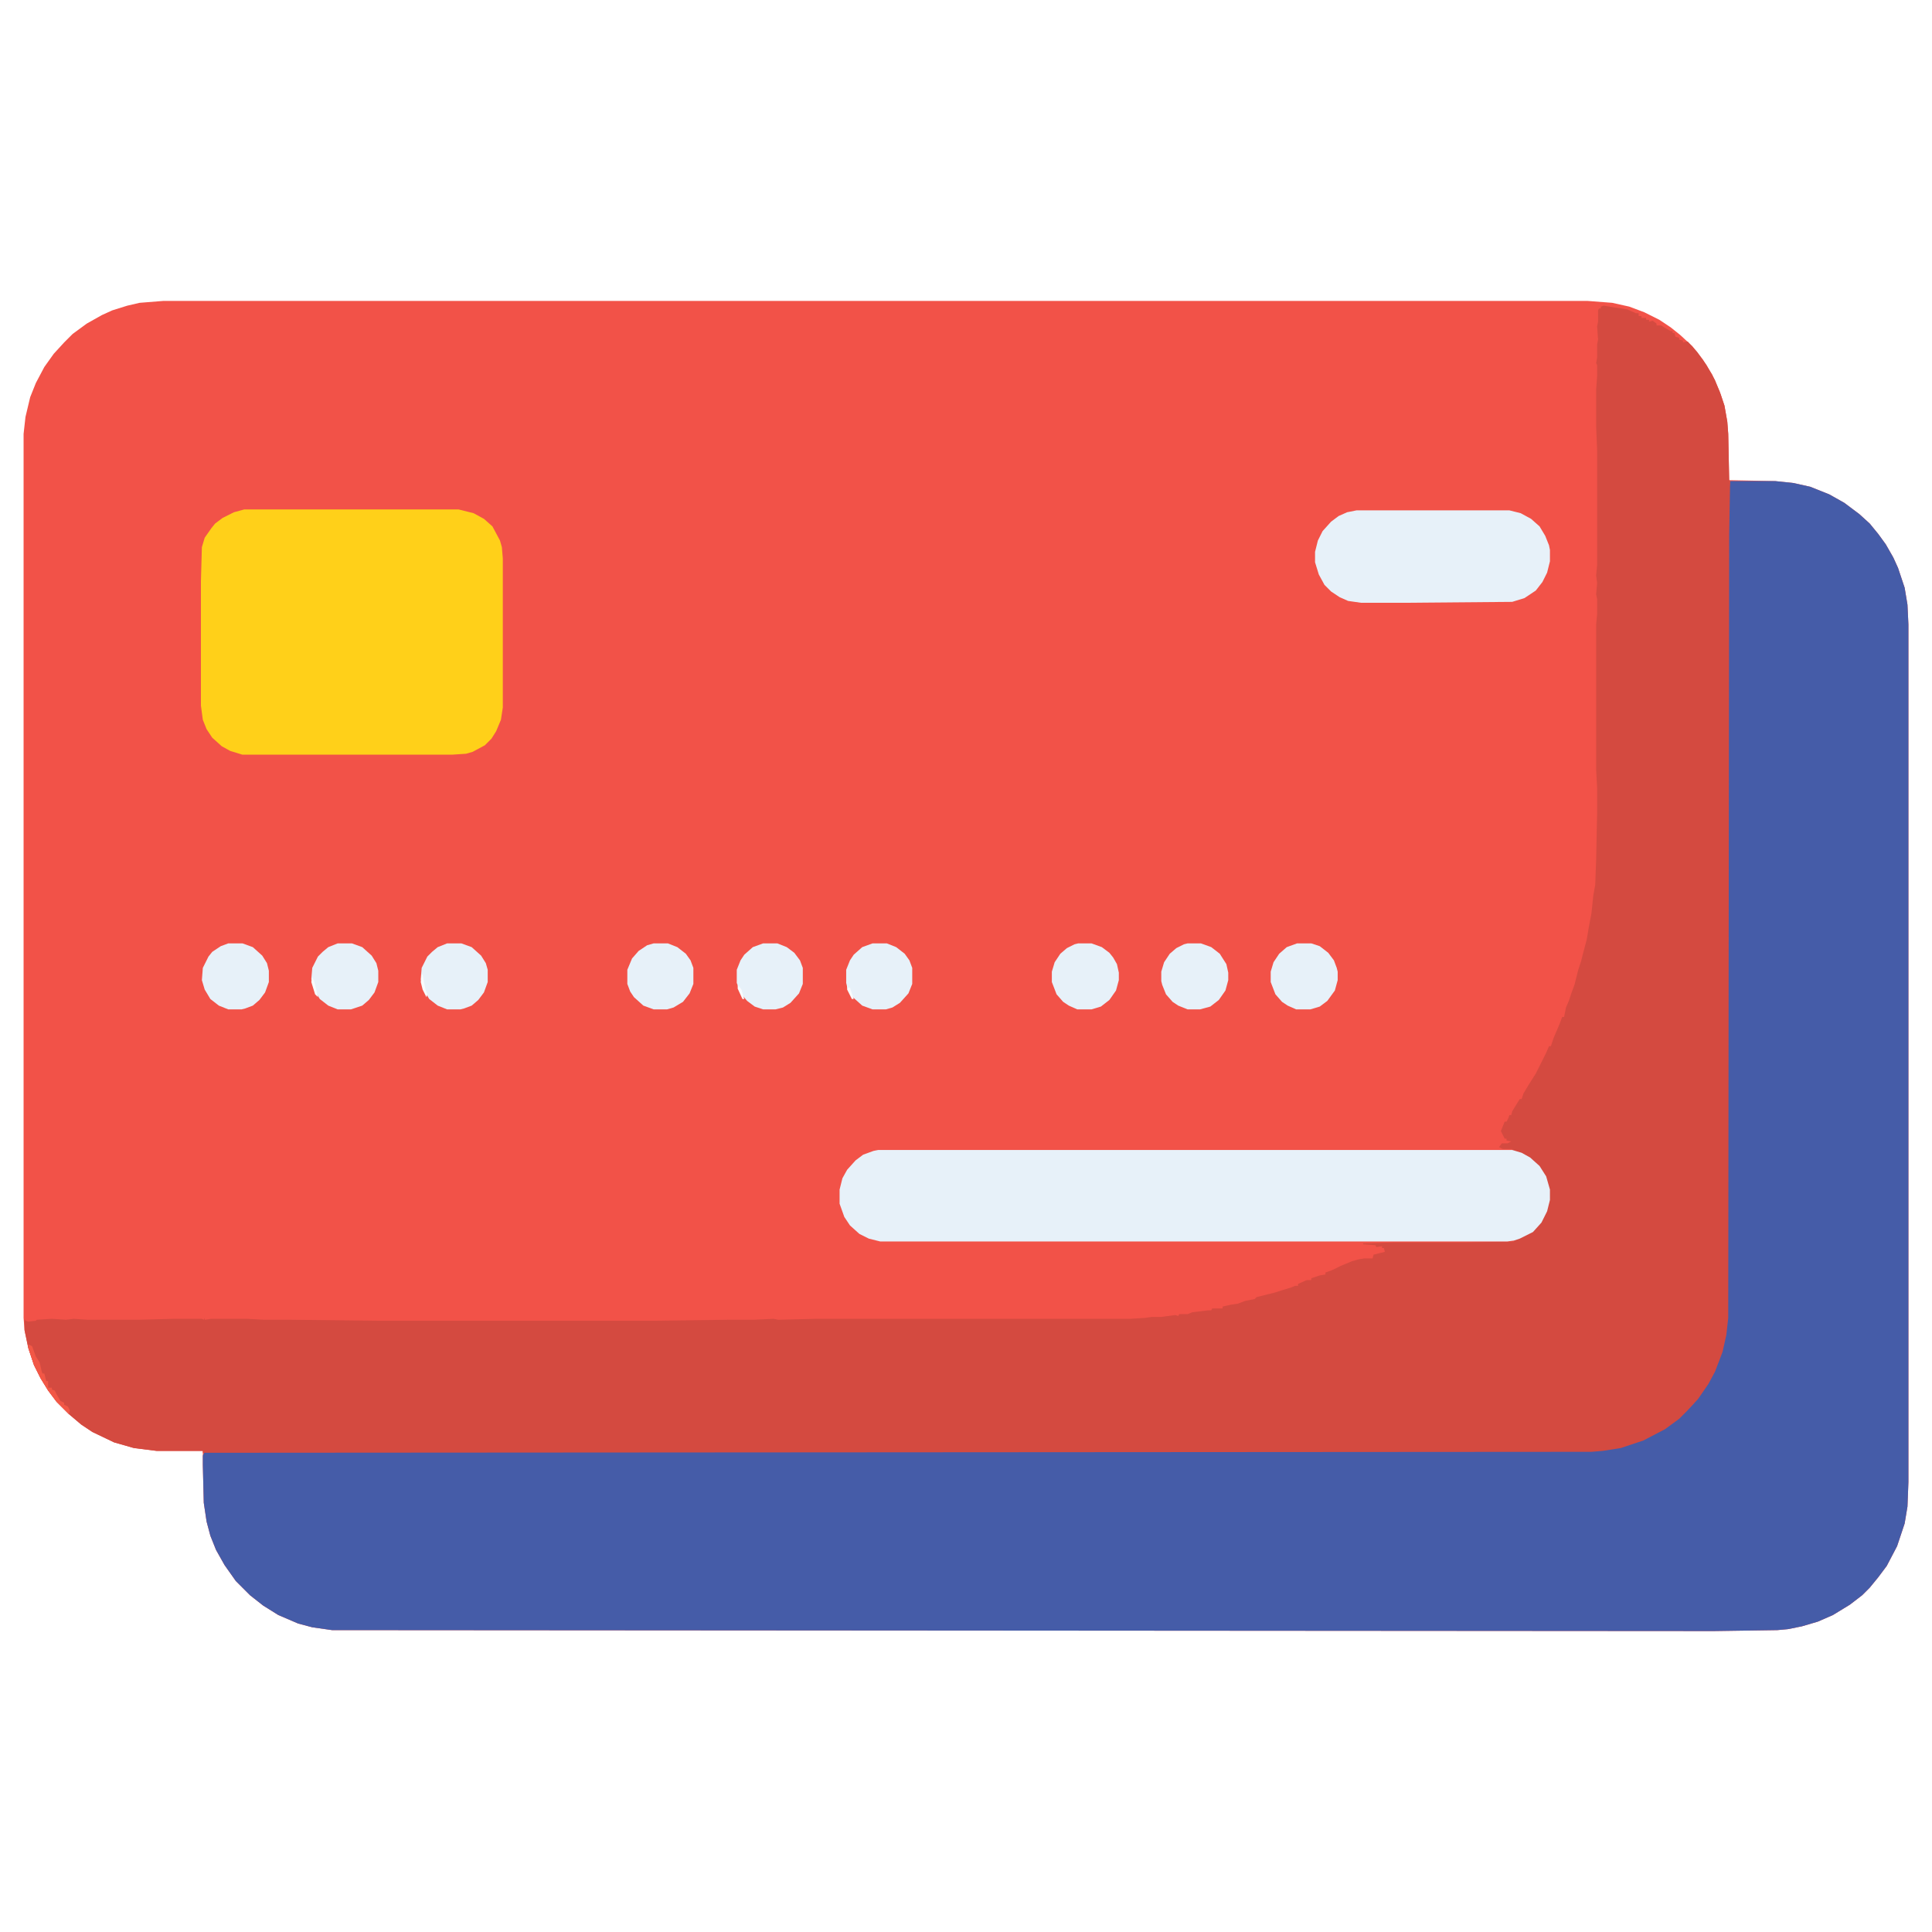
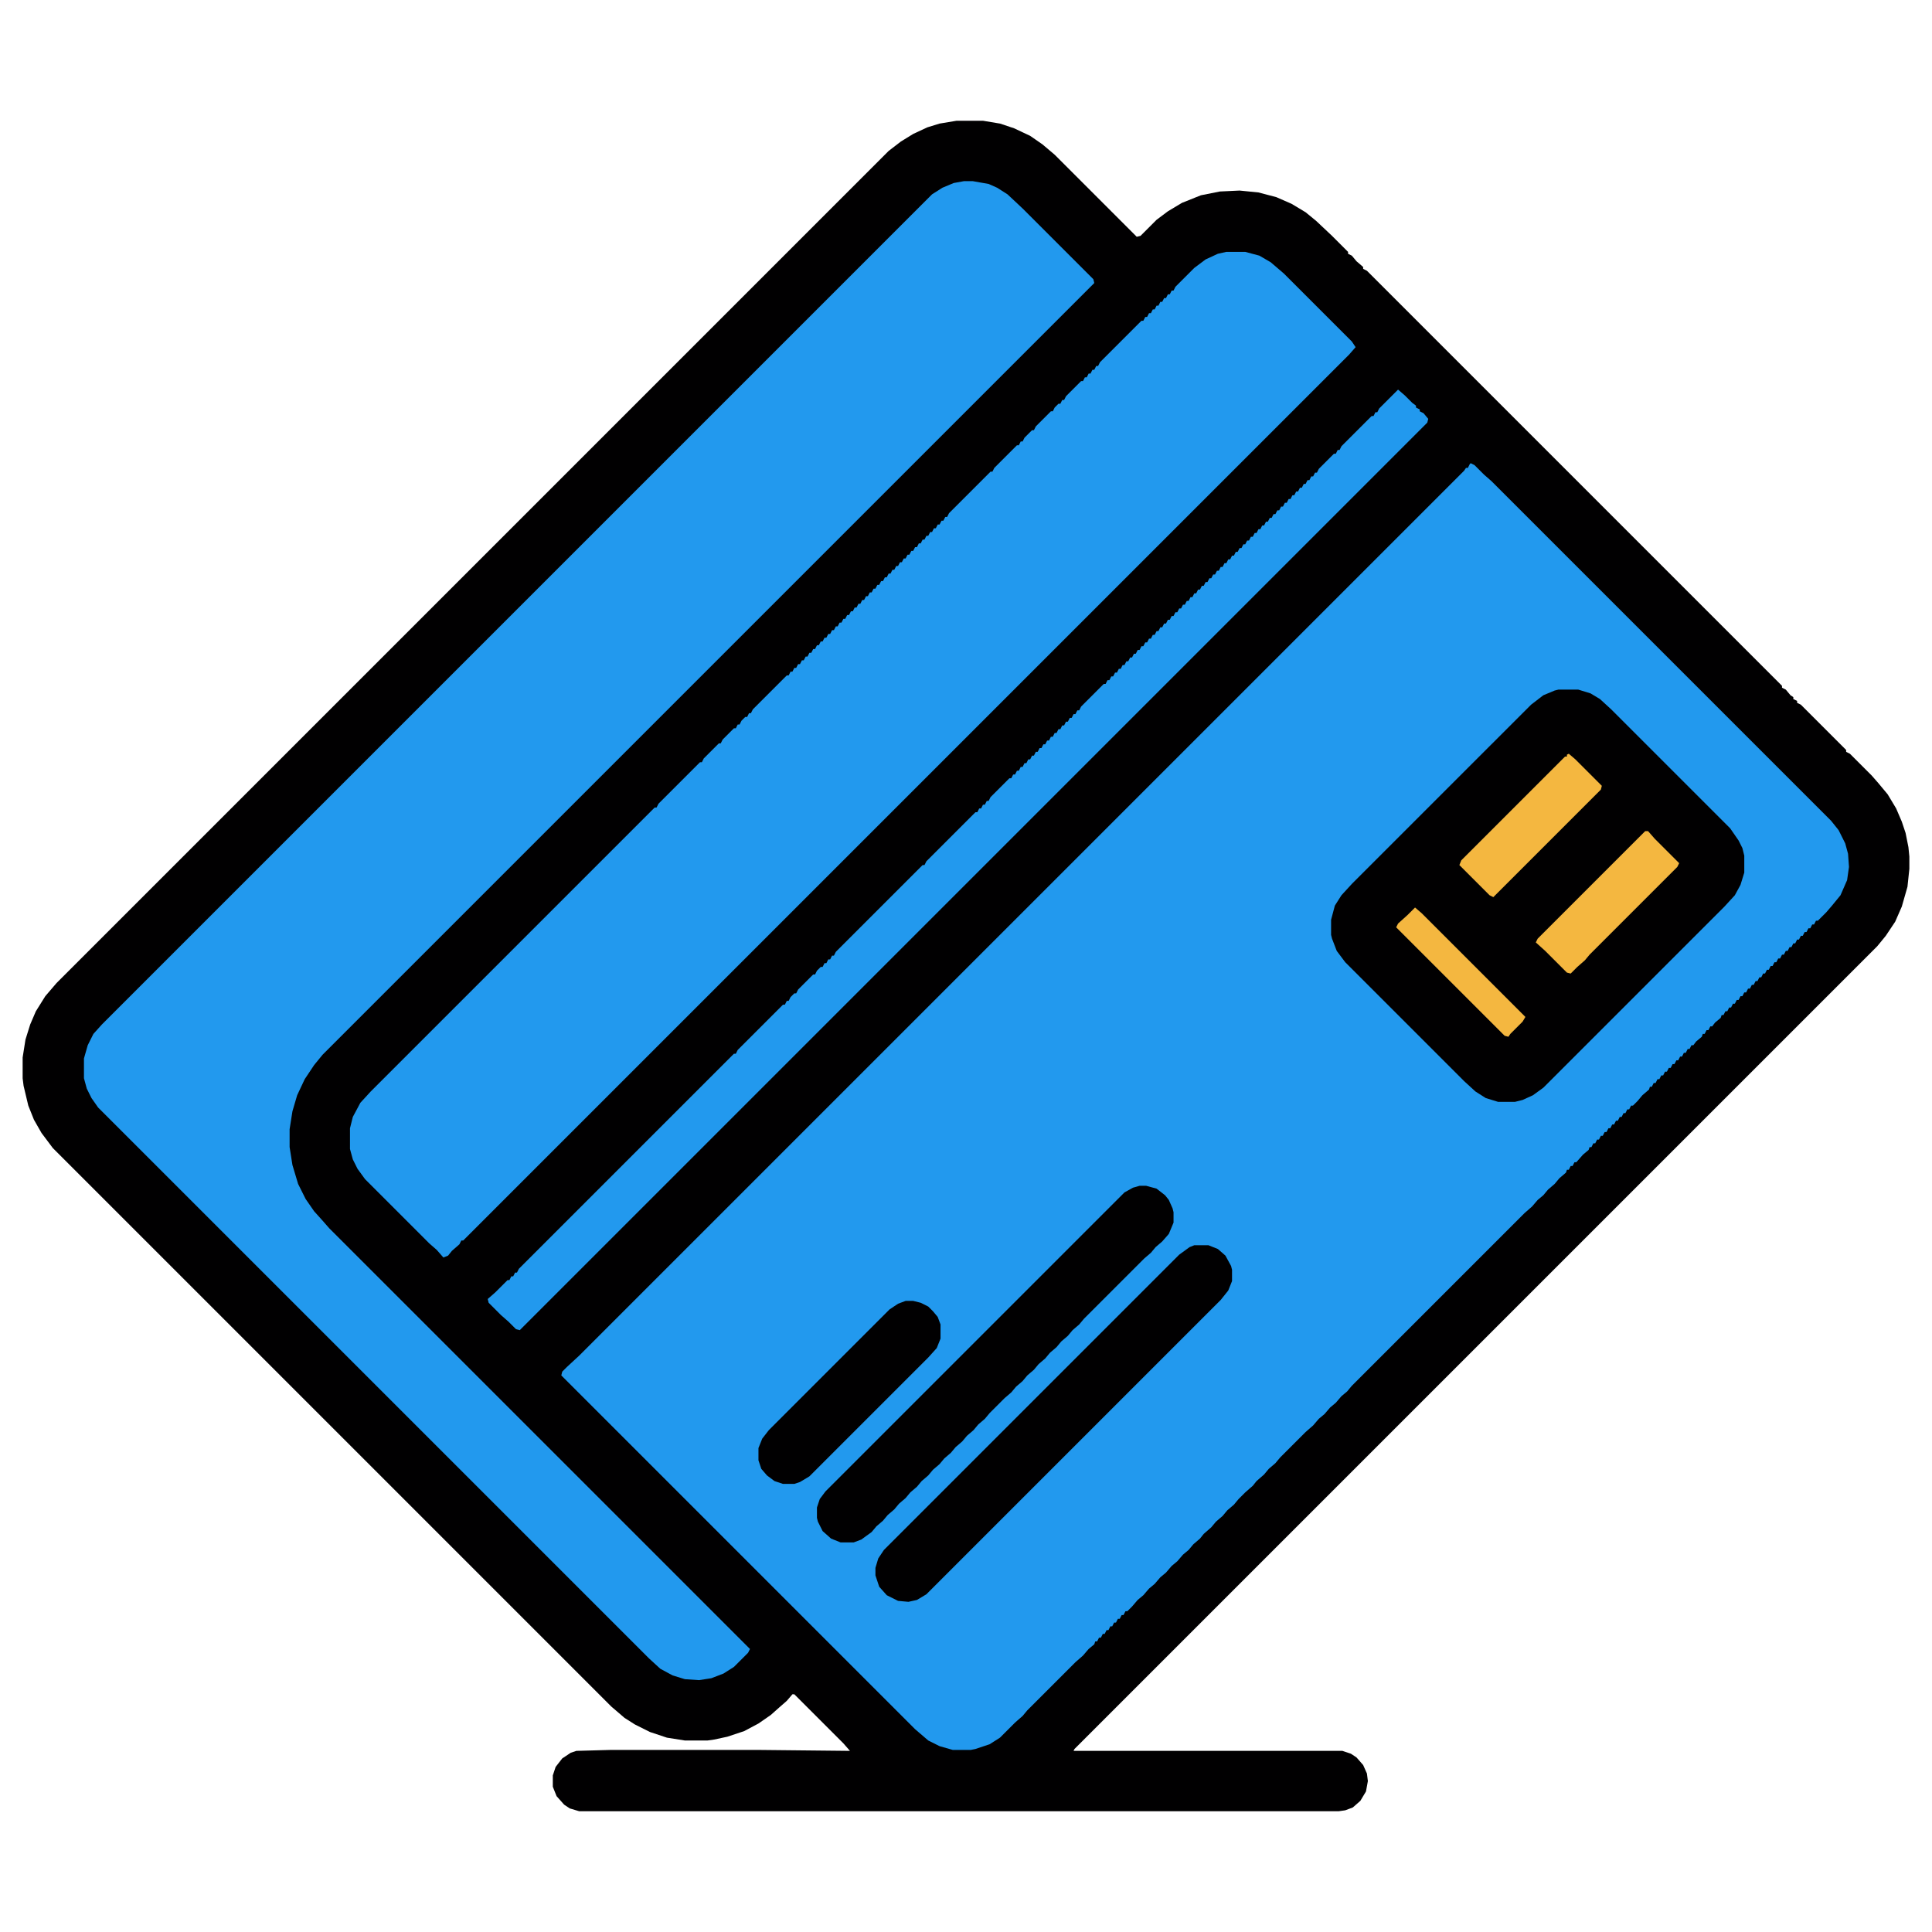
<svg xmlns="http://www.w3.org/2000/svg" version="1.1" viewBox="0 0 2048 2048" width="512" height="512">
-   <path transform="translate(173,319)" d="m0 0h1510l26 2 18 4 16 6 16 8 12 8 10 8 13 12 11 14 10 16 8 18 5 15 3 17 1 13 1 49 49 1 19 2 18 4 20 8 16 9 16 12 11 10 9 11 8 11 8 14 5 11 7 21 3 18 1 21v909l-1 26-3 18-8 24-11 21-9 12-9 11-8 8-13 10-18 11-16 7-17 5-15 3-11 1-67 1-1465-1-21-3-15-4-21-9-16-10-14-11-15-15-12-17-9-16-6-15-4-15-3-20-1-40v-15h-49l-24-3-21-6-23-11-12-8-13-11-13-13-9-12-8-13-7-14-6-18-4-19-1-13v-937l2-18 5-21 6-15 9-17 10-14 11-12 9-9 15-11 16-9 11-5 16-5 13-3z" fill="#F25248" />
-   <path transform="translate(1834,510)" d="m0 0h48l19 2 18 4 20 8 16 9 16 12 11 10 9 11 8 11 8 14 5 11 7 21 3 18 1 21v909l-1 26-3 18-8 24-11 21-9 12-9 11-8 8-13 10-18 11-16 7-17 5-15 3-11 1-67 1-1465-1-21-3-15-4-21-9-16-10-14-11-15-15-12-17-9-16-6-15-4-15-3-20-1-40v-10l2-4 1470-1 21-2 17-4 19-7 21-11 12-9 10-9 8-8 9-12 10-16 8-18 5-16 3-16 1-13 1-830 1-48z" fill="#455CA8" />
-   <path transform="translate(1700,324)" d="m0 0 12 2 7 1 6 1 9 4h3v3h3v2h5v2h3v2l4-1 4 3v2h5l3 2 7 4h2v2h2l1 4 4 1v2l4 1v2l5-1 10 11 10 14 9 16 6 15 4 12 3 17 1 13 1 49 1 1-1 57-1 830-2 18-4 18-8 21-7 13-11 16-12 13-8 8-15 11-23 12-24 8-19 3-12 1-1472 1v-2h-49l-24-3-21-6-23-11-12-8-13-11-13-13-9-12-8-13-7-14-6-18-4-19v-12l1 2 3 1 8-1 1-1 16-1 15 1 8-1 15 1h54l37-1h30l2 1 1-2v2l7-1h38l18 1h29l89 1h296l77-1h28l21-1 5 1 40-1h333l16-1 7-1h10l15-2 3 1 1-2h9l5-2 17-2h3l1-2h11v-2l9-2 7-1 8-3 10-2 2-2 20-5 6-2 10-3 5-2h3v-2l9-4h5v-2l9-3 6-1v-2l8-3 8-4 12-5 7-2 6-1h9l1-4 12-3-1-4h-2v-2l-6 1-1-2-13-1v-1l35-1h74l51-1v-2l13-5 9-6 7-8 5-11 3-12v-11l-4-14-7-11-10-9-13-6-5-1v-2h-10l-4-2 3-4h6l4-2-5-1v-2h-2l-4-8 4-10h2l2-4 1-3h2l1-4 8-13h2l2-6 6-10 7-11 11-22 3-7h2l3-9 6-14 3-8h2l2-10 3-7 3-9 3-8 4-16 3-9 2-8 4-15 2-12 3-16 2-19 2-11 1-27 1-49v-27l-1-19v-154l1-11v-16l-1-5 1-12-1-8 1-11v-122l-1-25v-39l1-14v-12l-1-2 1-6v-14l1-5-1-14 1-5v-12l1-2h2v-2z" fill="#D44A40" />
-   <path transform="translate(259,540)" d="m0 0h227l16 4 11 6 9 8 8 15 2 7 1 12v158l-2 13-5 12-5 8-7 7-13 7-7 2-15 1h-222l-13-4-9-5-10-9-6-9-4-10-2-15v-132l1-36 3-10 7-10 4-5 8-6 12-6z" fill="#FFD019" />
-   <path transform="translate(931,1219)" d="m0 0h672l10 3 9 5 10 9 7 11 4 14v11l-3 12-6 12-9 10-14 7-6 2-7 1h-665l-12-3-10-5-10-9-6-9-5-14v-15l3-12 5-9 9-10 8-6 11-4z" fill="#E7F1F9" />
-   <path transform="translate(1438,541)" d="m0 0h162l12 3 11 6 9 8 6 10 4 10 1 5v12l-3 12-5 10-7 9-12 8-13 4-117 1h-43l-14-2-9-4-9-6-7-7-6-11-4-13v-11l3-12 5-10 9-10 8-6 9-4z" fill="#E7F1F9" />
-   <path transform="translate(1375 1e3)" d="m0 0h15l9 3 9 7 6 8 3 8 1 4v9l-3 11-8 11-8 6-10 3h-15l-9-4-6-4-7-8-5-13v-11l3-10 6-9 8-7z" fill="#E7F1F9" />
-   <path transform="translate(1143 1e3)" d="m0 0h14l11 4 8 6 4 5 4 7 2 9v8l-3 11-7 10-9 7-10 3h-15l-9-4-6-4-7-8-5-13v-11l3-10 6-9 7-6 8-4z" fill="#E7F1F9" />
-   <path transform="translate(1259 1e3)" d="m0 0h14l11 4 9 7 7 11 2 9v8l-3 11-7 10-9 7-11 3h-13l-10-4-6-4-7-8-4-10-1-4v-10l3-10 6-9 7-6 8-4z" fill="#E7F1F9" />
-   <path transform="translate(242 1e3)" d="m0 0h15l11 4 10 9 5 8 2 8v12l-4 11-6 8-7 6-8 3-4 1h-14l-10-4-9-7-6-10-3-10 1-13 6-12 4-5 9-6z" fill="#E7F1F9" />
-   <path transform="translate(474 1e3)" d="m0 0h15l11 4 10 9 5 8 2 7v13l-4 11-6 8-7 6-8 3-4 1h-14l-10-4-9-7-6-10-3-11 1-12 6-12 5-5 6-5z" fill="#E7F1F9" />
-   <path transform="translate(693 1e3)" d="m0 0h15l10 4 9 7 5 7 3 8v17l-4 10-7 9-10 6-7 2h-14l-11-4-10-9-4-6-3-8v-15l5-12 7-8 9-6z" fill="#E7F1F9" />
-   <path transform="translate(358 1e3)" d="m0 0h15l11 4 10 9 5 8 2 8v12l-4 11-6 8-7 6-12 4h-14l-10-4-9-7-6-10-3-11 1-12 6-12 5-5 6-5z" fill="#E7F1F9" />
-   <path transform="translate(925 1e3)" d="m0 0h15l10 4 9 7 5 7 3 8v17l-4 10-9 10-8 5-7 2h-14l-11-4-10-9-6-11-1-4v-14l4-10 4-6 9-8z" fill="#E7F1F9" />
-   <path transform="translate(809 1e3)" d="m0 0h15l10 4 8 6 6 8 3 8v17l-4 10-9 10-8 5-8 2h-13l-9-3-8-6-6-7-5-12v-14l4-10 4-6 9-8z" fill="#E7F1F9" />
-   <path transform="translate(30,1425)" d="m0 0 4 2 4 11 4 6 2 9 1 3h2l2 8h2v7h4v2l3 1 2 4 4 7 4 2v2l4 2 2 4-1 4-13-13-9-12-8-13-7-14-6-18z" fill="#F25746" />
-   <path transform="translate(447,1033)" d="m0 0h1l3 16 2 5-1 3-4-8-2-8z" fill="#F9FBFC" />
-   <path transform="translate(331,1036)" d="m0 0 2 4 3 12 1 5-3-3-4-13z" fill="#F8FBFC" />
-   <path transform="translate(782,1044)" d="m0 0 4 5 2 7 1 3h-2l-5-11z" fill="#FAFBFD" />
-   <path transform="translate(898,1044)" d="m0 0 1 3h2l4 12h-2l-5-10z" fill="#F9FBFC" />
+   <path transform="translate(1014,128)" d="m0 0h28l18 3 15 5 17 8 13 9 13 11 87 87 4-1 17-17 12-9 15-9 20-8 20-4 21-1 20 2 19 5 16 7 15 9 11 9 17 16 17 17v2l4 2 5 6 7 6v2l4 2 440 440v2l4 2 5 6 3 2v2l4 2v2l4 2 48 48v2l4 2 23 23 7 8 10 12 9 15 6 14 4 12 3 15 1 10v13l-2 19-6 21-7 16-10 15-9 11-851 851-1 2h285l9 3 6 4 7 8 4 9 1 8-2 11-6 10-8 7-8 3-7 1h-805l-10-3-6-4-8-9-4-10v-12l3-9 7-9 9-6 6-2 36-1h158l96 1-7-8-52-52h-2l-6 7-8 7-9 8-13 9-15 8-18 6-14 3-7 1h-24l-19-3-18-6-16-8-11-7-14-12-592-592-12-16-8-14-6-15-5-21-1-8v-22l3-19 5-16 6-14 10-16 12-14 882-882 13-10 13-8 15-7 13-4z" fill="#010001" />
+   <path transform="translate(1559,491)" d="m0 0 4 2 10 10 8 7 360 360 8 10 7 14 3 11 1 14-2 14-7 16-9 11-6 7-9 9h-2l-2 4h-2l-2 4h-2l-2 4h-2l-2 4h-2l-2 4h-2l-2 4h-2l-2 4h-2l-2 4h-2l-2 4h-2l-2 4h-2l-2 4h-2l-2 4h-2l-2 4h-2l-2 4h-2l-2 4h-2l-2 4h-2l-2 4h-2l-2 4h-2l-2 4h-2l-2 4h-2l-2 4h-2l-2 4h-2l-2 4h-2l-2 4h-2l-2 4h-2l-1 3-6 5-3 4h-2l-2 4h-2l-2 4h-2l-1 3-6 5-3 4h-2l-2 4h-2l-2 4h-2l-2 4h-2l-2 4h-2l-2 4h-2l-2 4h-2l-2 4h-2l-2 4h-2l-2 4h-2l-2 4h-2l-2 4h-2l-1 3-7 6-5 6-5 5h-2l-2 4h-2l-2 4h-2l-2 4h-2l-2 4h-2l-2 4h-2l-2 4h-2l-2 4h-2l-2 4h-2l-2 4h-2l-2 4h-2l-2 4h-2l-1 3-6 5-7 8h-2l-2 4h-2l-2 4h-2l-1 3-7 6-5 6-7 6-5 6-6 5-6 7-8 7-183 183-5 6-6 5-6 7-6 5-6 7-6 5-6 7-8 7-27 27-5 6-7 6-5 6-8 7-4 5-8 7-7 7-5 6-7 6-5 6-7 6-5 6-8 7-4 5-7 6-5 6-6 5-6 7-6 5-6 7-6 5-6 7-6 5-6 7-6 5-6 7-5 5h-2l-2 4h-2l-2 4h-2l-2 4h-2l-2 4h-2l-2 4h-2l-2 4h-2l-2 4h-2l-2 4h-2l-1 3-6 5-6 7-8 7-51 51-5 6-8 7-16 16-11 7-15 5-5 1h-19l-14-4-12-6-14-12-375-375 1-4 5-5 13-12 938-938 2-3h2l2-4z" fill="#29e" />
+   <path transform="translate(1022,192)" d="m0 0h9l17 3 9 4 11 7 16 15 75 75 1 4-818 818-9 11-10 15-8 17-5 17-3 19v19l3 19 6 20 8 16 9 13 9 10 7 8 446 446-2 4-15 15-11 7-13 5-13 2-15-1-13-4-13-7-12-11-584-584-7-10-5-10-3-11v-21l4-14 6-12 9-10 880-880 11-7 12-5z" fill="#29e" />
+   <path transform="translate(1300,267)" d="m0 0h20l15 4 12 7 14 12 72 72 4 6-7 8-939 939h-2l-2 4-8 7-4 5-5 2-7-8-8-7-68-68-8-11-5-10-3-11v-22l3-12 8-15 11-12 301-301h2l2-4 44-44h2l2-4 16-16h2l2-4 12-12h2l2-4h2l2-4 4-4h2l2-4h2l2-4 36-36h2l2-4h2l2-4h2l2-4h2l2-4h2l2-4h2l2-4h2l2-4h2l2-4h2l2-4h2l2-4h2l2-4h2l2-4h2l2-4h2l2-4h2l2-4h2l2-4h2l2-4h2l2-4h2l2-4h2l2-4h2l2-4h2l2-4h2l2-4h2l2-4h2l2-4h2l2-4h2l2-4h2l2-4h2l2-4h2l2-4h2l2-4h2l2-4h2l2-4h2l2-4h2l2-4h2l2-4h2l2-4h2l2-4h2l2-4h2l2-4h2l2-4h2l2-4h2l2-4 44-44h2l2-4 24-24h2l2-4h2l2-4 8-8h2l2-4 16-16h2l2-4 4-4h2l2-4h2l2-4 16-16h2l2-4h2l2-4h2l2-4h2l2-4h2l2-4 44-44h2l2-4h2l2-4h2l2-4h2l2-4h2l2-4h2l2-4h2l2-4h2l2-4h2l2-4 20-20 12-9 13-6z" fill="#29e" />
+   <path transform="translate(1652,731)" d="m0 0h21l13 4 10 6 12 11 126 126 9 13 4 8 2 8v18l-4 13-6 11-11 12-192 192-11 8-11 5-8 2h-18l-13-4-11-7-12-11-126-126-9-12-5-13-1-4v-16l4-15 7-11 11-12 190-190 13-10 12-5z" fill="#010001" />
+   <path transform="translate(1482,413)" d="m0 0 7 6 8 8 4 3v2l4 2v2l4 2 5 6-1 4-962 962-4-1-8-8-8-7-13-13-1-4 8-7 13-13h2l2-4h2l2-4h2l2-4 228-228h2l2-4 48-48h2l2-4h2l2-4 4-4h2l2-4 16-16h2l2-4 4-4h2l2-4h2l2-4h2l2-4h2l2-4 92-92h2l2-4 52-52h2l2-4h2l2-4h2l2-4h2l2-4 20-20h2l2-4h2l2-4h2l2-4h2l2-4h2l2-4h2l2-4h2l2-4h2l2-4h2l2-4h2l2-4h2l2-4h2l2-4h2l2-4h2l2-4h2l2-4h2l2-4h2l2-4h2l2-4h2l2-4 24-24h2l2-4h2l2-4h2l2-4h2l2-4h2l2-4h2l2-4h2l2-4h2l2-4h2l2-4h2l2-4h2l2-4h2l2-4h2l2-4h2l2-4h2l2-4h2l2-4h2l2-4h2l2-4h2l2-4h2l2-4h2l2-4h2l2-4h2l2-4h2l2-4h2l2-4h2l2-4h2l2-4h2l2-4h2l2-4h2l2-4h2l2-4h2l2-4h2l2-4h2l2-4h2l2-4h2l2-4h2l2-4h2l2-4h2l2-4h2l2-4h2l2-4h2l2-4h2l2-4h2l2-4h2l2-4h2l2-4h2l2-4h2l2-4h2l2-4h2l2-4h2l2-4h2l2-4h2l2-4h2l2-4h2l2-4h2l2-4h2l2-4 16-16h2l2-4h2l2-4 32-32h2l2-4h2l2-4z" fill="#29e" />
+   <path transform="translate(1266,1320)" d="m0 0h15l10 4 8 7 6 11 1 4v12l-4 10-8 10-312 312-10 6-9 2-11-1-12-6-8-9-4-12v-8l3-10 6-9 313-313 11-8z" fill="#010001" />
+   <path transform="translate(1208,1257)" d="m0 0h7l11 3 9 7 4 5 4 9 1 4v11l-5 12-7 8-7 6-5 6-7 6-64 64-5 6-7 6-5 6-7 6-5 6-7 6-5 6-7 6-5 6-7 6-5 6-7 6-5 6-7 6-16 16-5 6-7 6-5 6-7 6-5 6-7 6-5 6-7 6-5 6-7 6-5 6-7 6-5 6-7 6-5 6-7 6-5 6-7 6-5 6-7 6-5 6-11 8-8 3h-14l-10-4-9-8-5-10-1-4v-11l3-9 6-8 317-317 9-5z" fill="#010001" />
+   <path transform="translate(960,1379)" d="m0 0h8l8 2 8 4 5 5 5 6 3 8v15l-4 10-9 10-126 126-10 6-6 2h-12l-9-3-8-6-6-7-3-9v-13l4-10 7-9 128-128 9-6z" fill="#010001" />
+   <path transform="translate(1663,799)" d="m0 0 7 6 28 28-1 4-114 114-4-2-32-32 2-5 110-110h2v-2z" fill="#F4B740" />
+   <path transform="translate(1744,881)" d="m0 0h3l7 8 26 26-2 4-93 93-5 6-8 7-7 7-4-1-23-23-10-9 2-4z" fill="#F4B740" />
+   <path transform="translate(1500,962)" d="m0 0 7 6 110 110-3 5-13 13-2 3-4-1-115-115 2-4 10-9z" fill="#F4B740" />
</svg>
